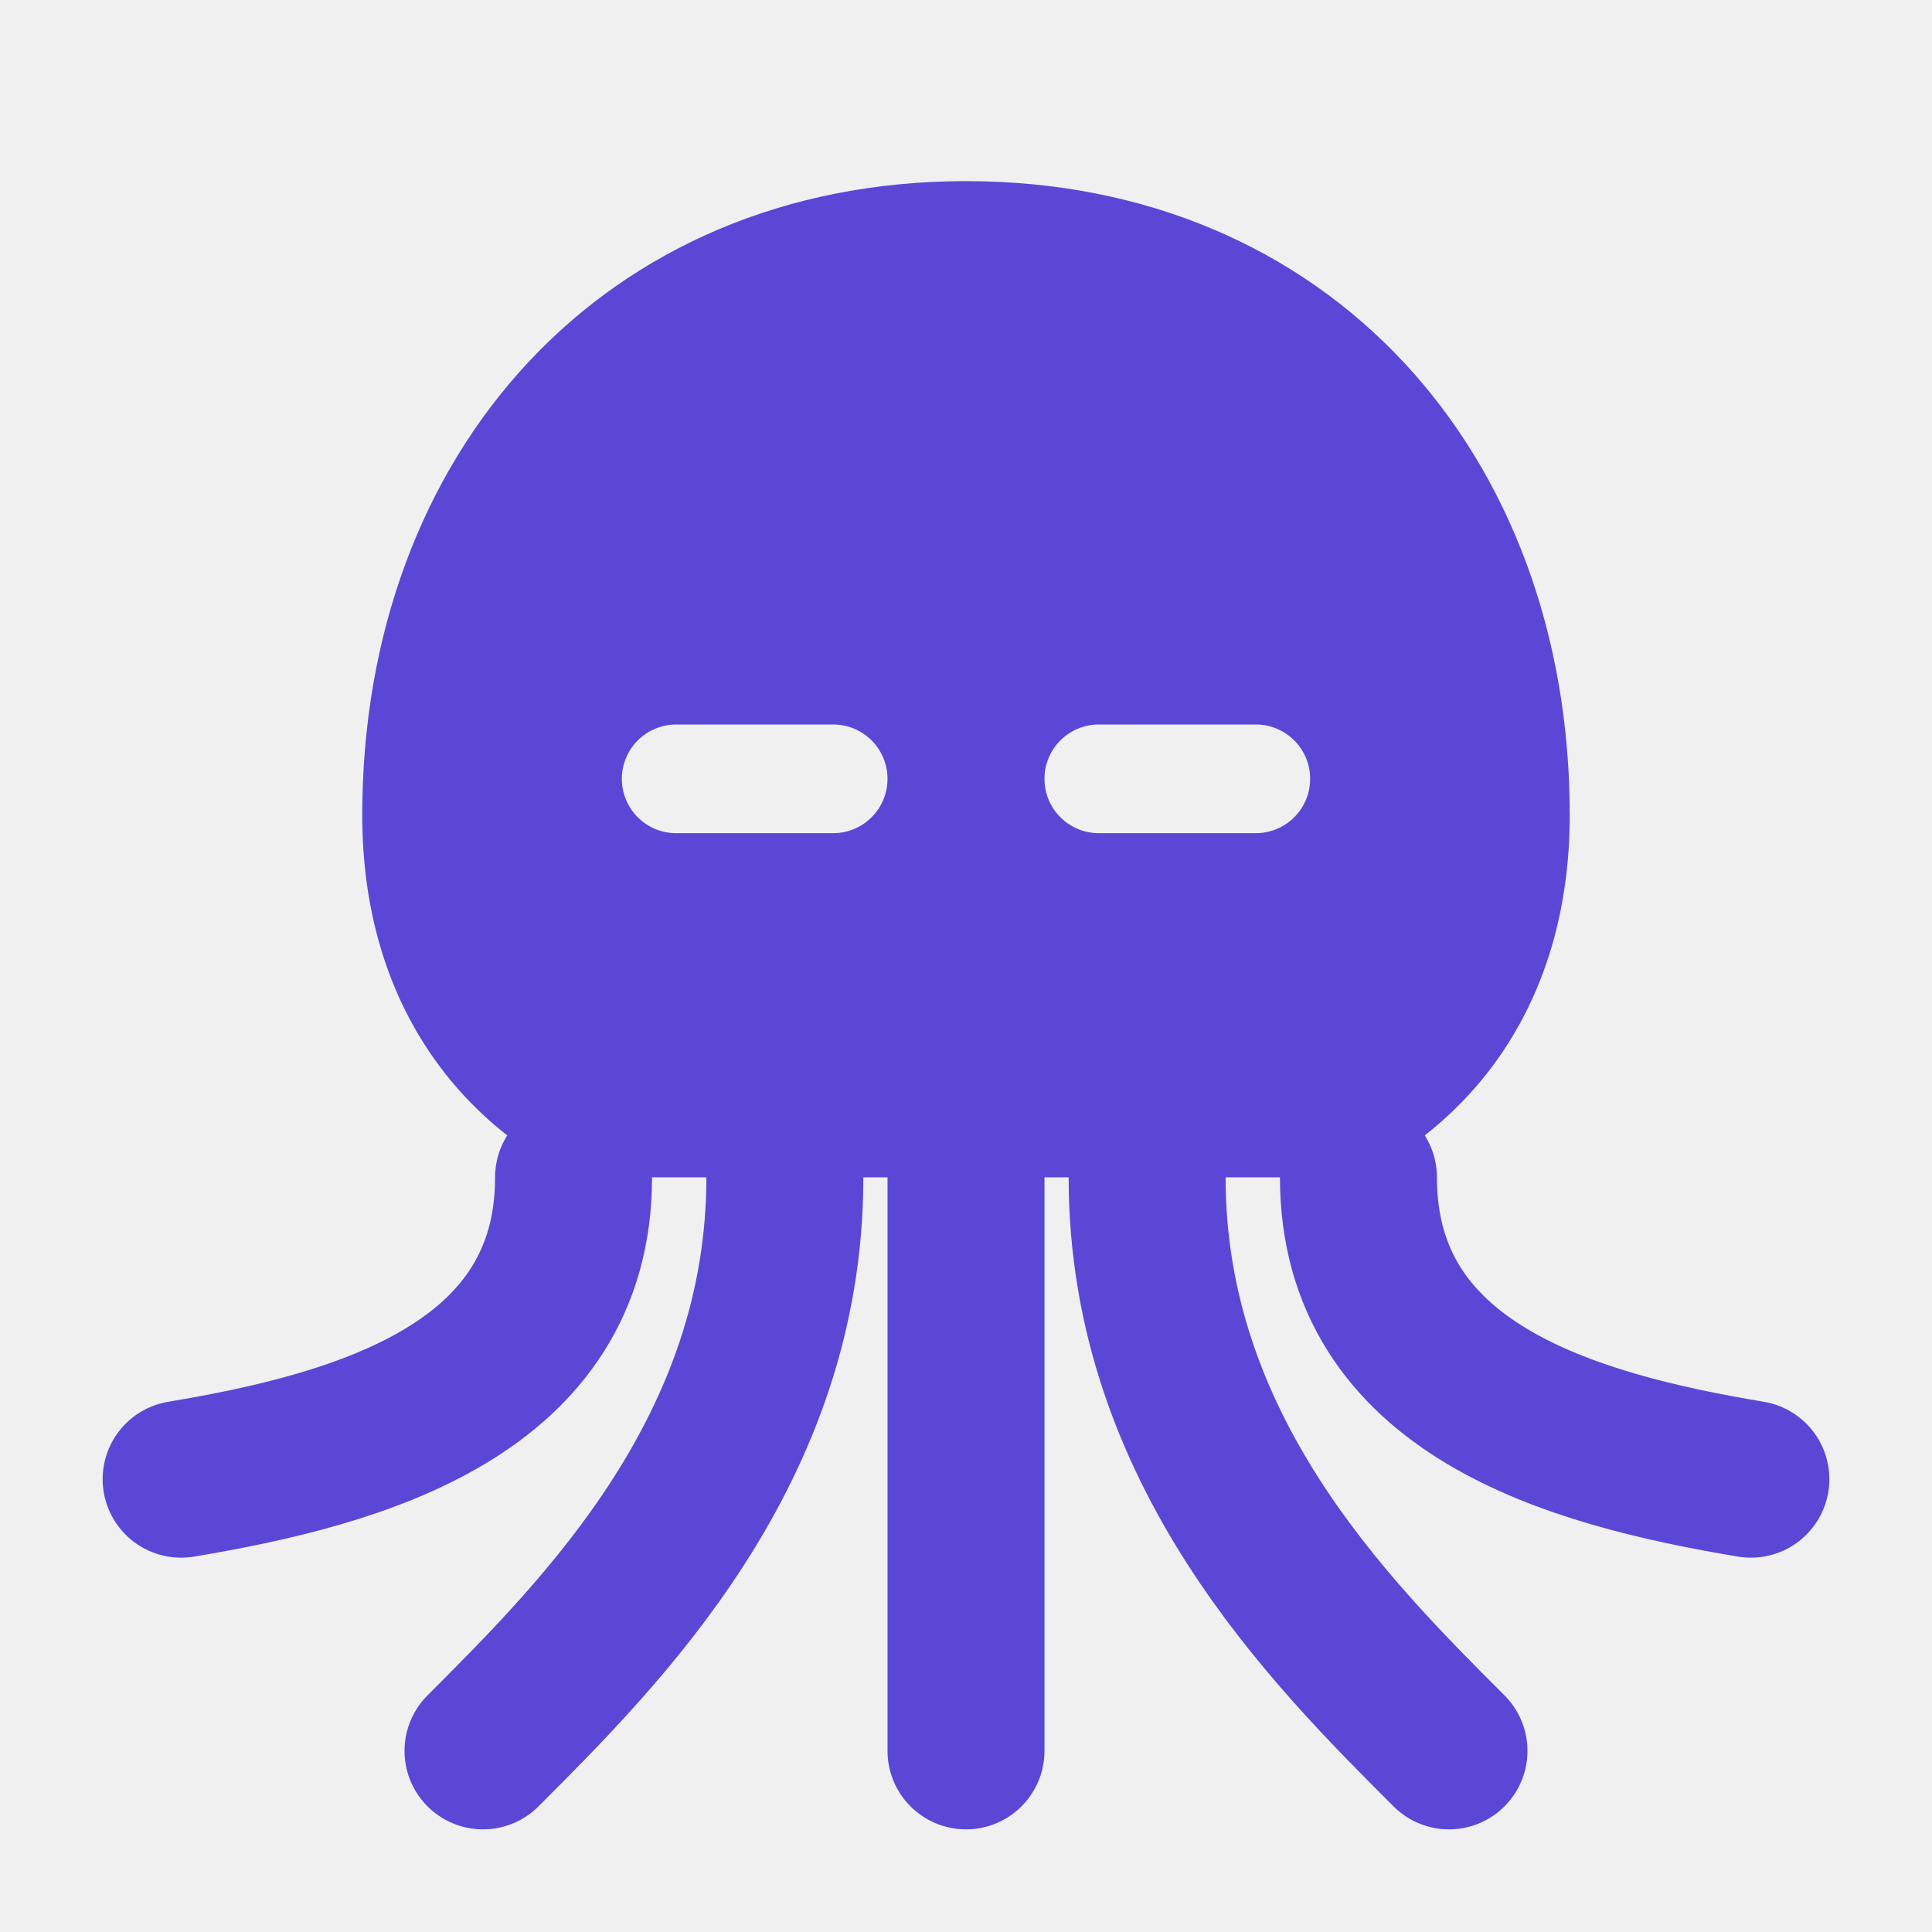
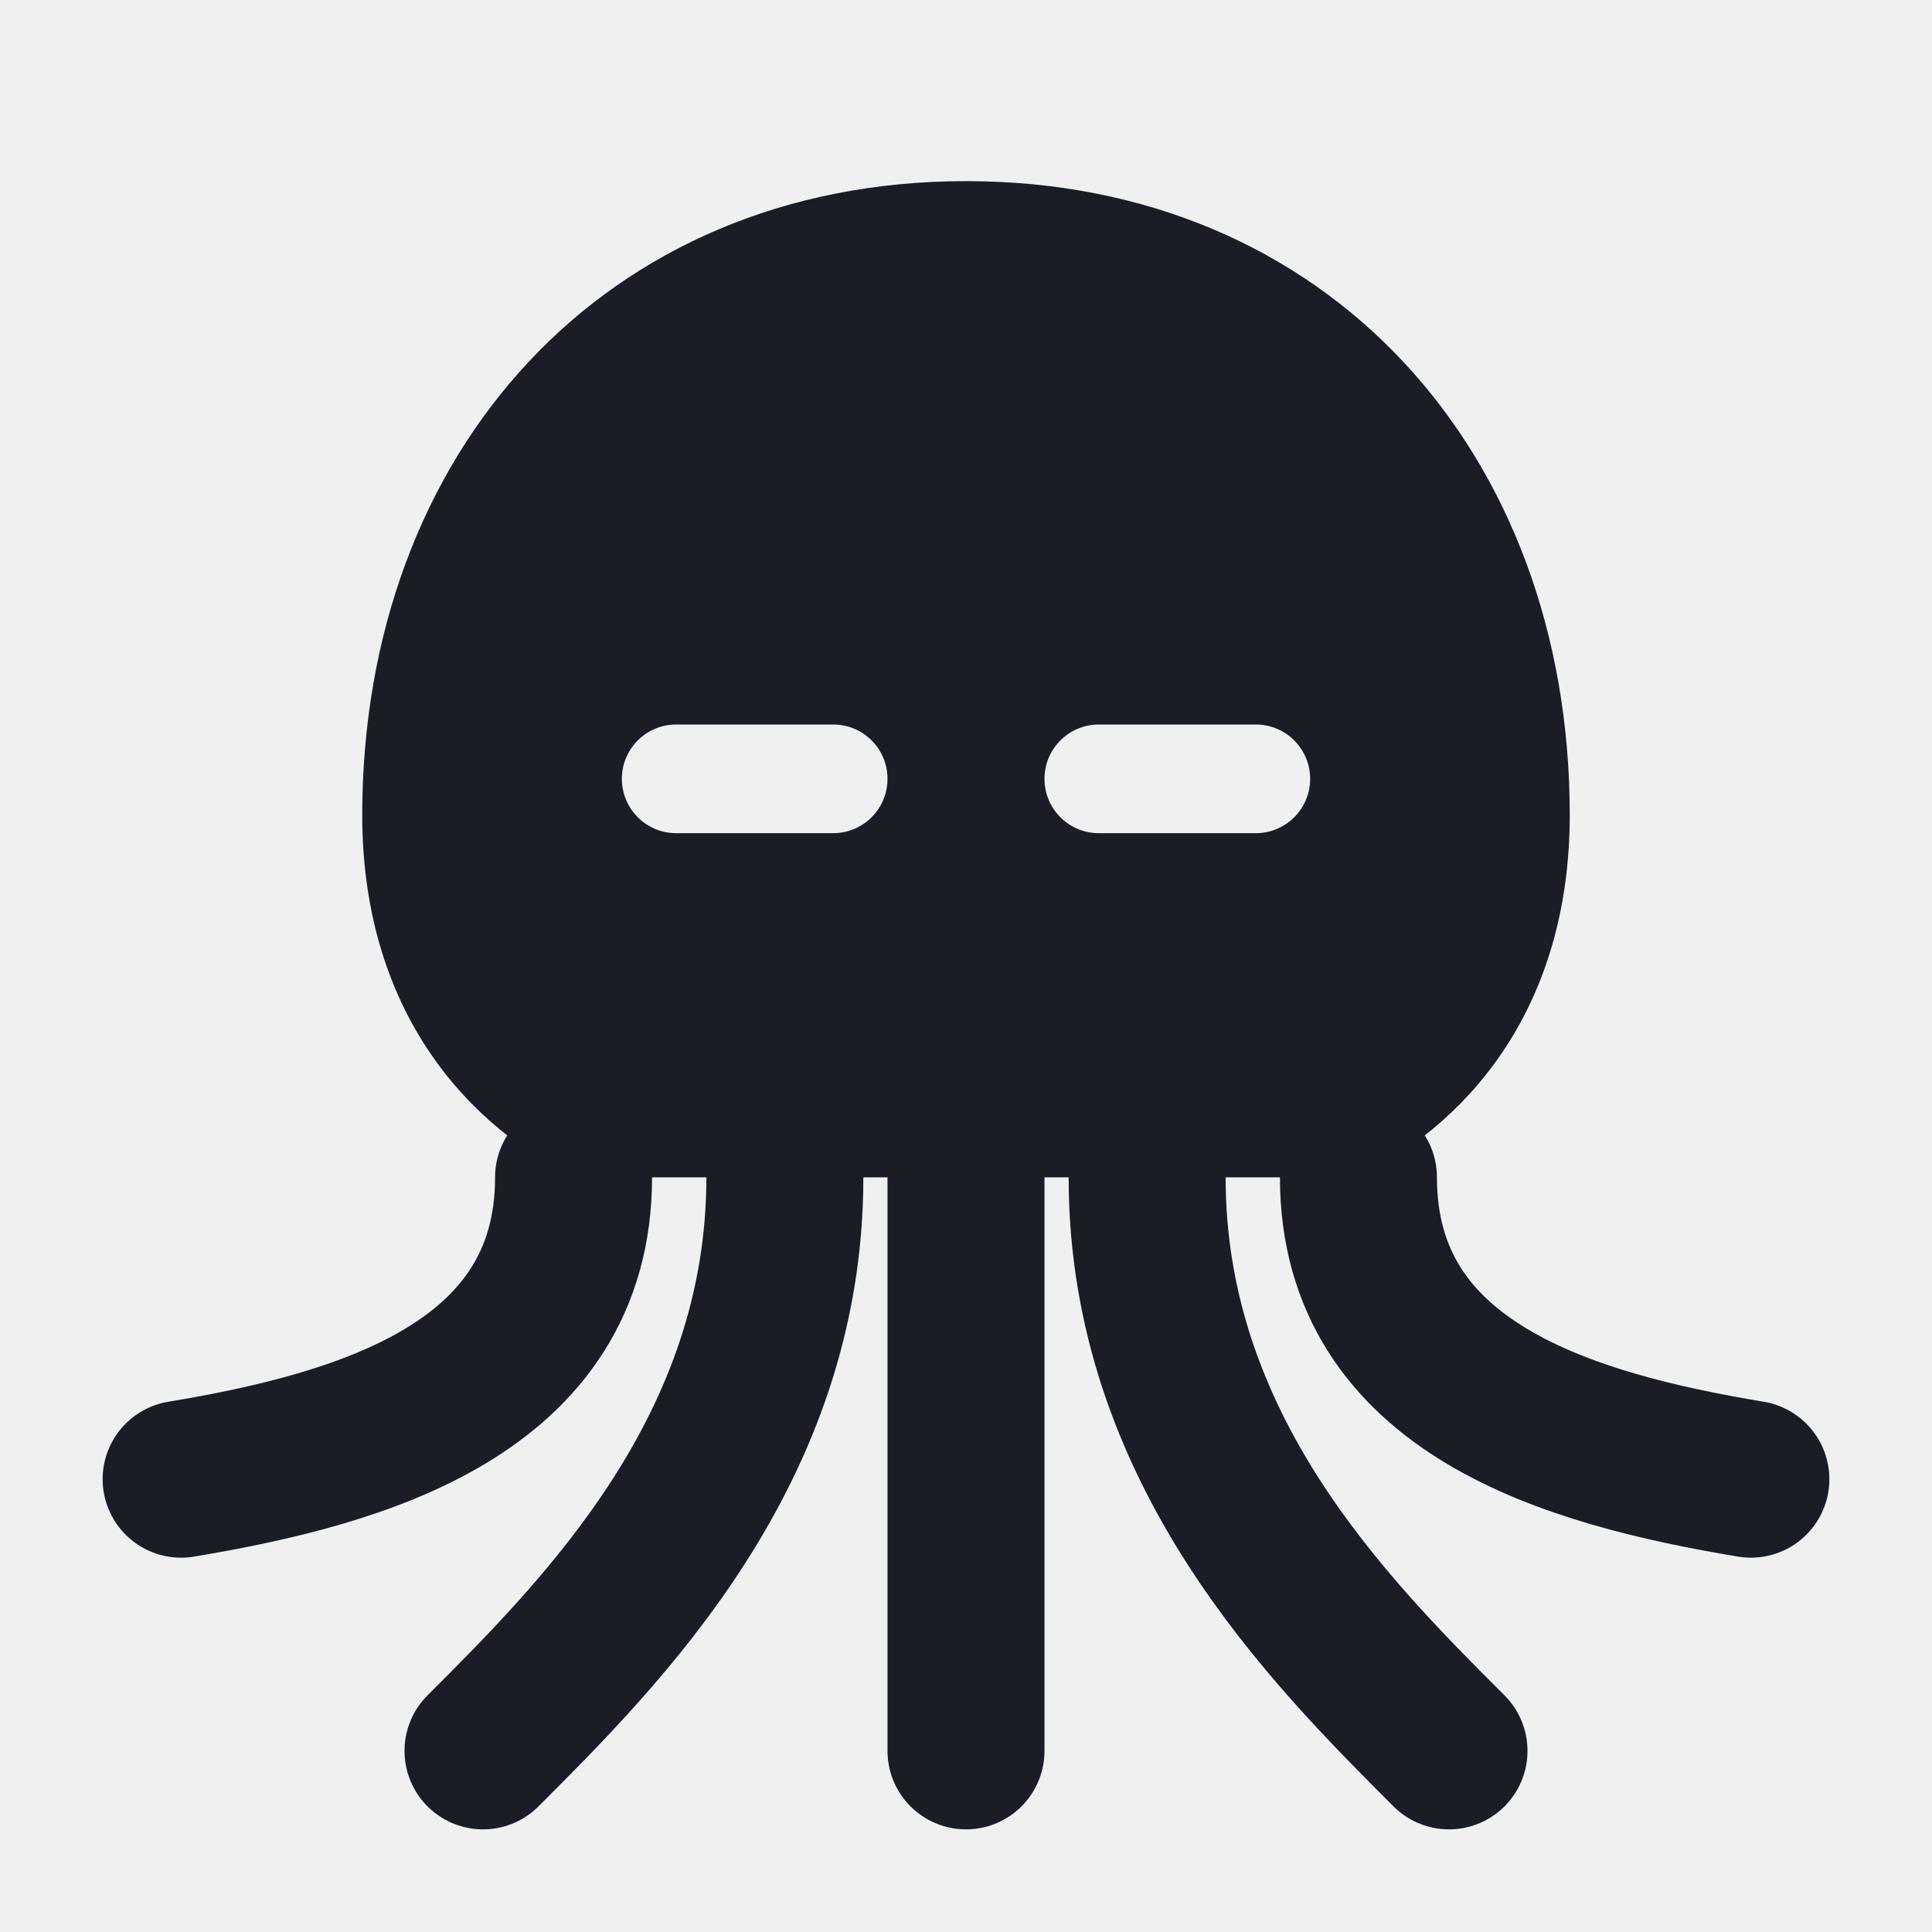
<svg xmlns="http://www.w3.org/2000/svg" viewBox="0 0 32 32" role="img" aria-label="octopus-diff">
  <style>
-     .m { fill: #5b47d6; stroke: #5b47d6; }
-     @media (prefers-color-scheme: dark) { .m { fill: #9d90ff; stroke: #9d90ff; } }
+     .m { fill: #1a1d26; stroke: #1a1d26; }
+     @media (prefers-color-scheme: dark) { .m { fill: #e4e7ee; stroke: #e4e7ee; } }
  </style>
  <defs>
    <mask id="eyes">
      <rect width="32" height="32" fill="#fff" />
      <rect x="10.3" y="12" width="4.4" height="1.8" rx="0.9" fill="#000" />
      <rect x="17.3" y="12" width="4.4" height="1.8" rx="0.9" fill="#000" />
    </mask>
  </defs>
  <g class="m" stroke-width="2.6" stroke-linecap="round" mask="url(#eyes)">
    <path d="M16 3 C22 3 26 7.5 26 13.5 C26 16.5 24.5 18.5 22.5 19.5 L9.5 19.5 C7.5 18.5 6 16.5 6 13.5 C6 7.5 10 3 16 3 Z" stroke="none" />
    <path d="M9.5 19.5 C9.5 23 6 24 3 24.5" fill="none" />
    <path d="M13 19.5 C13 24 10 27 8 29" fill="none" />
    <path d="M16 19.5 L16 29" fill="none" />
    <path d="M19 19.5 C19 24 22 27 24 29" fill="none" />
    <path d="M22.5 19.5 C22.5 23 26 24 29 24.5" fill="none" />
  </g>
</svg>
